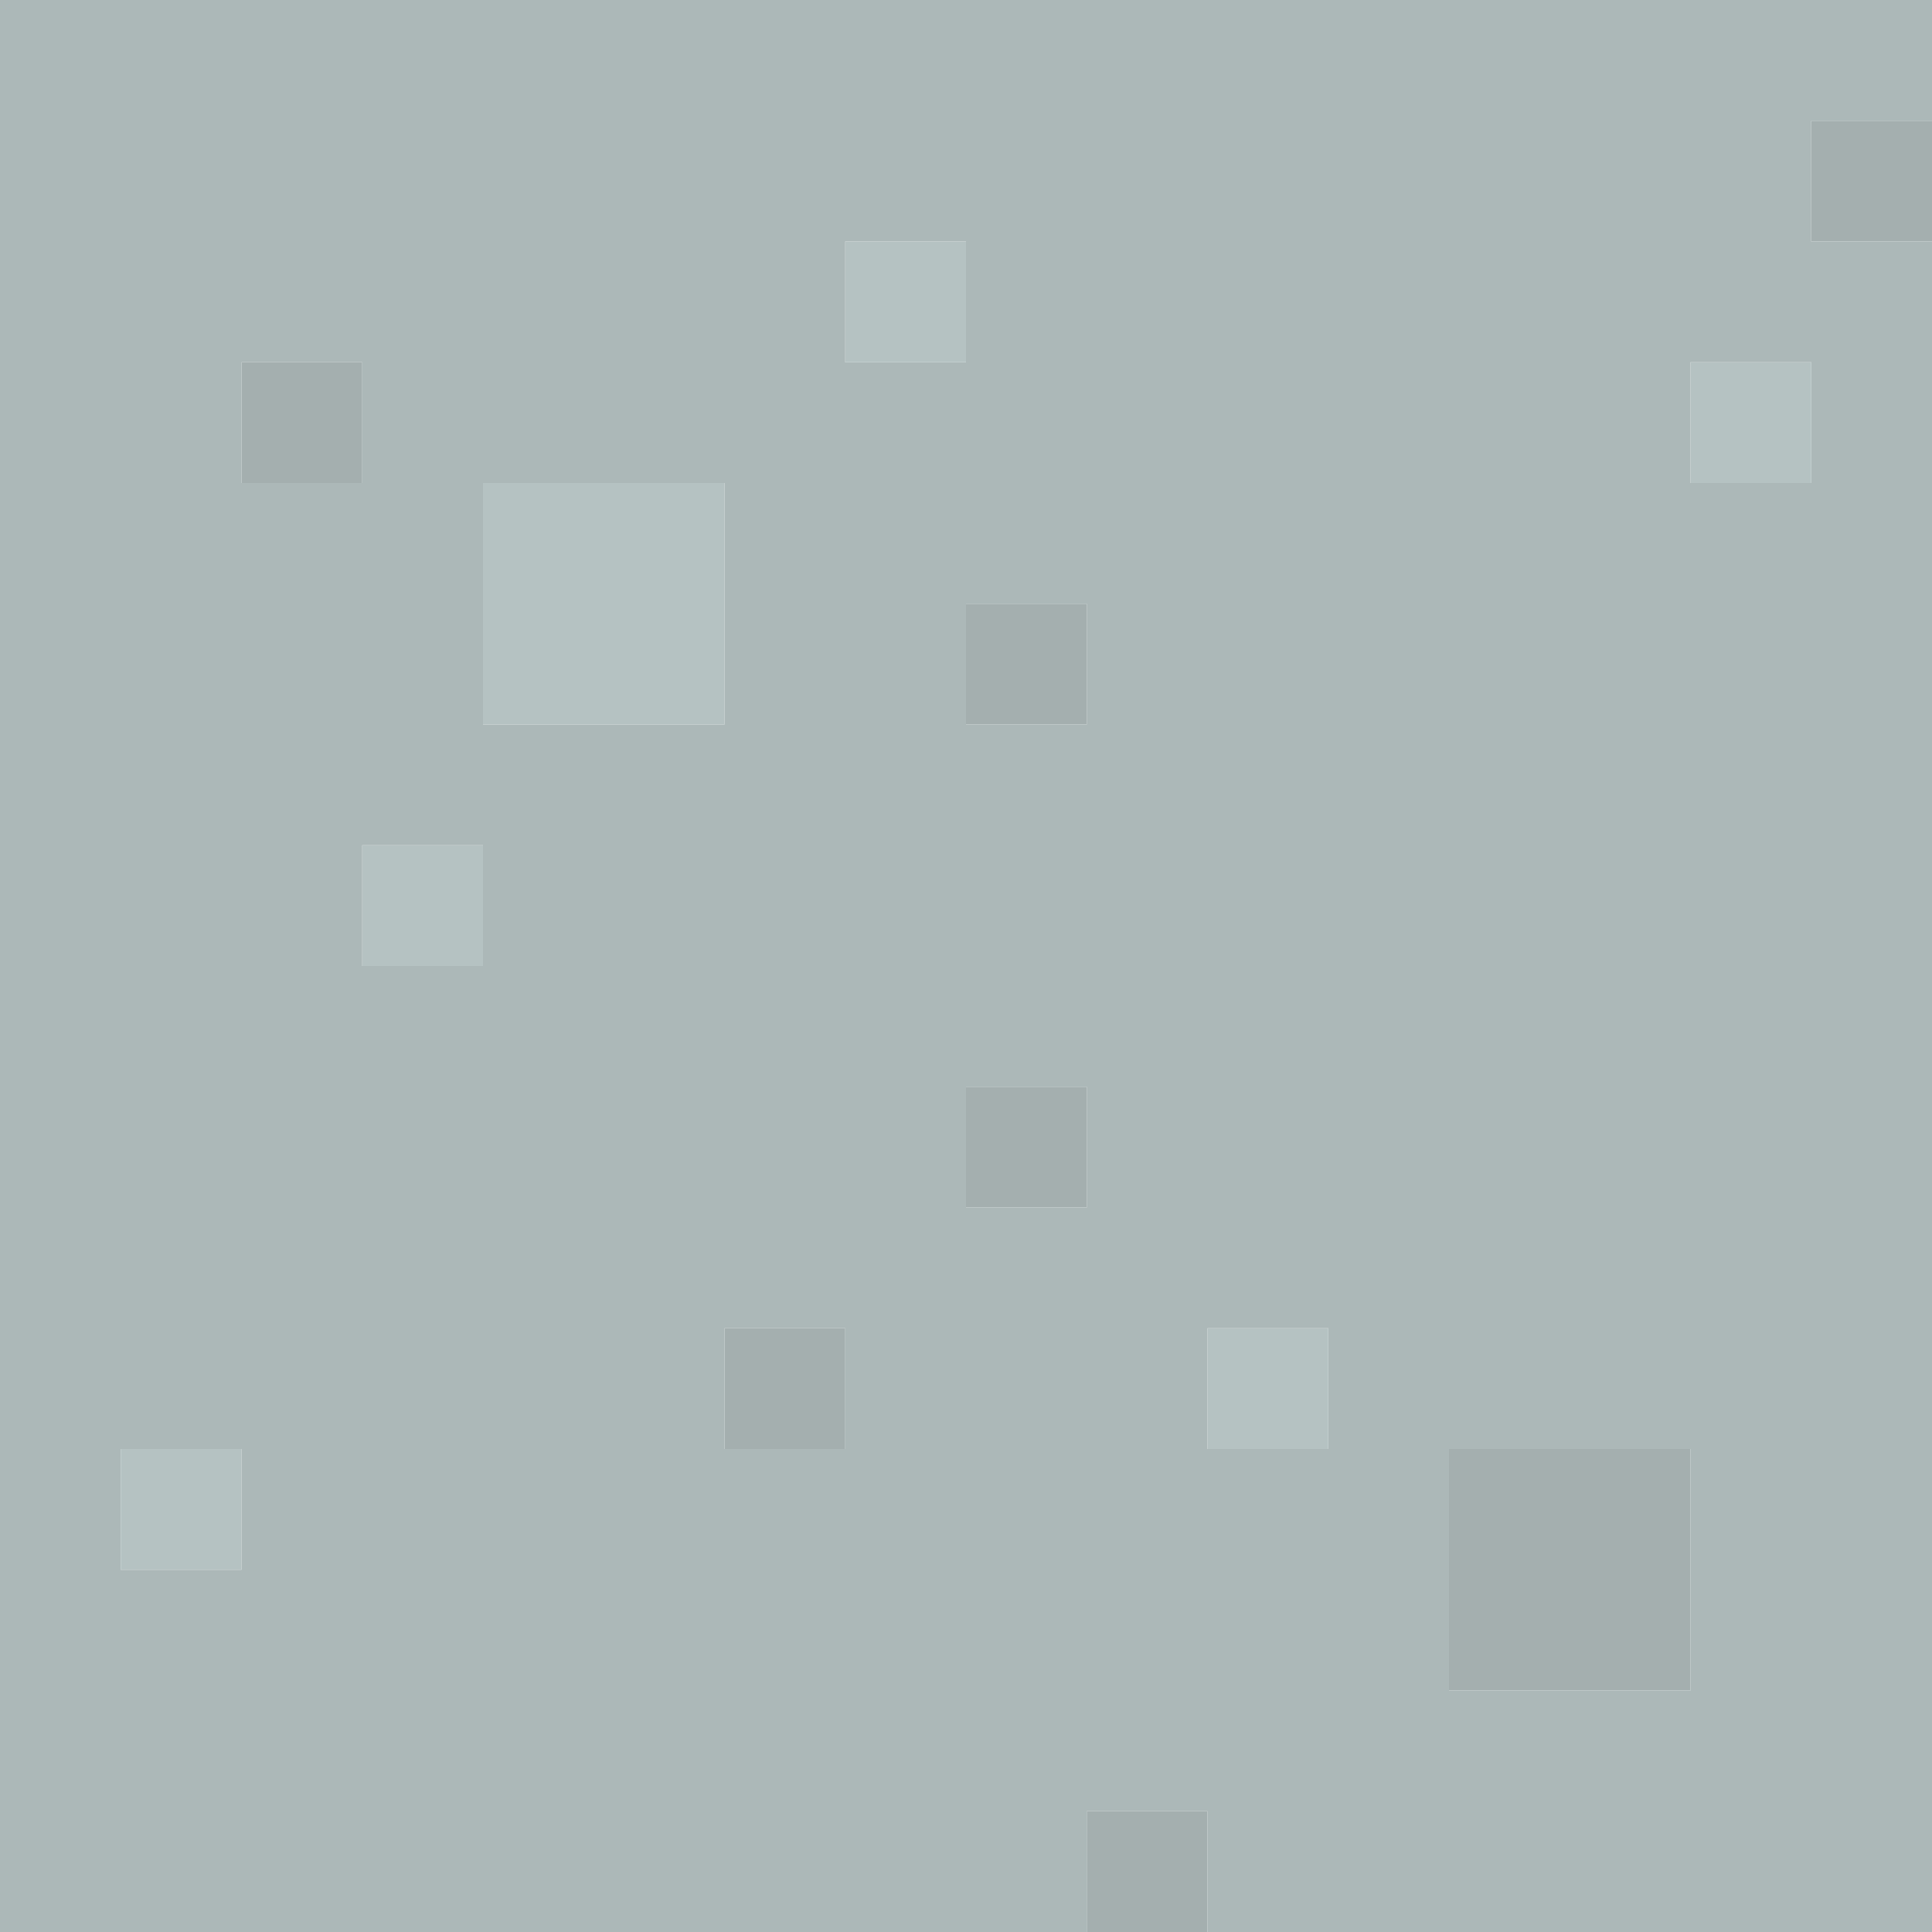
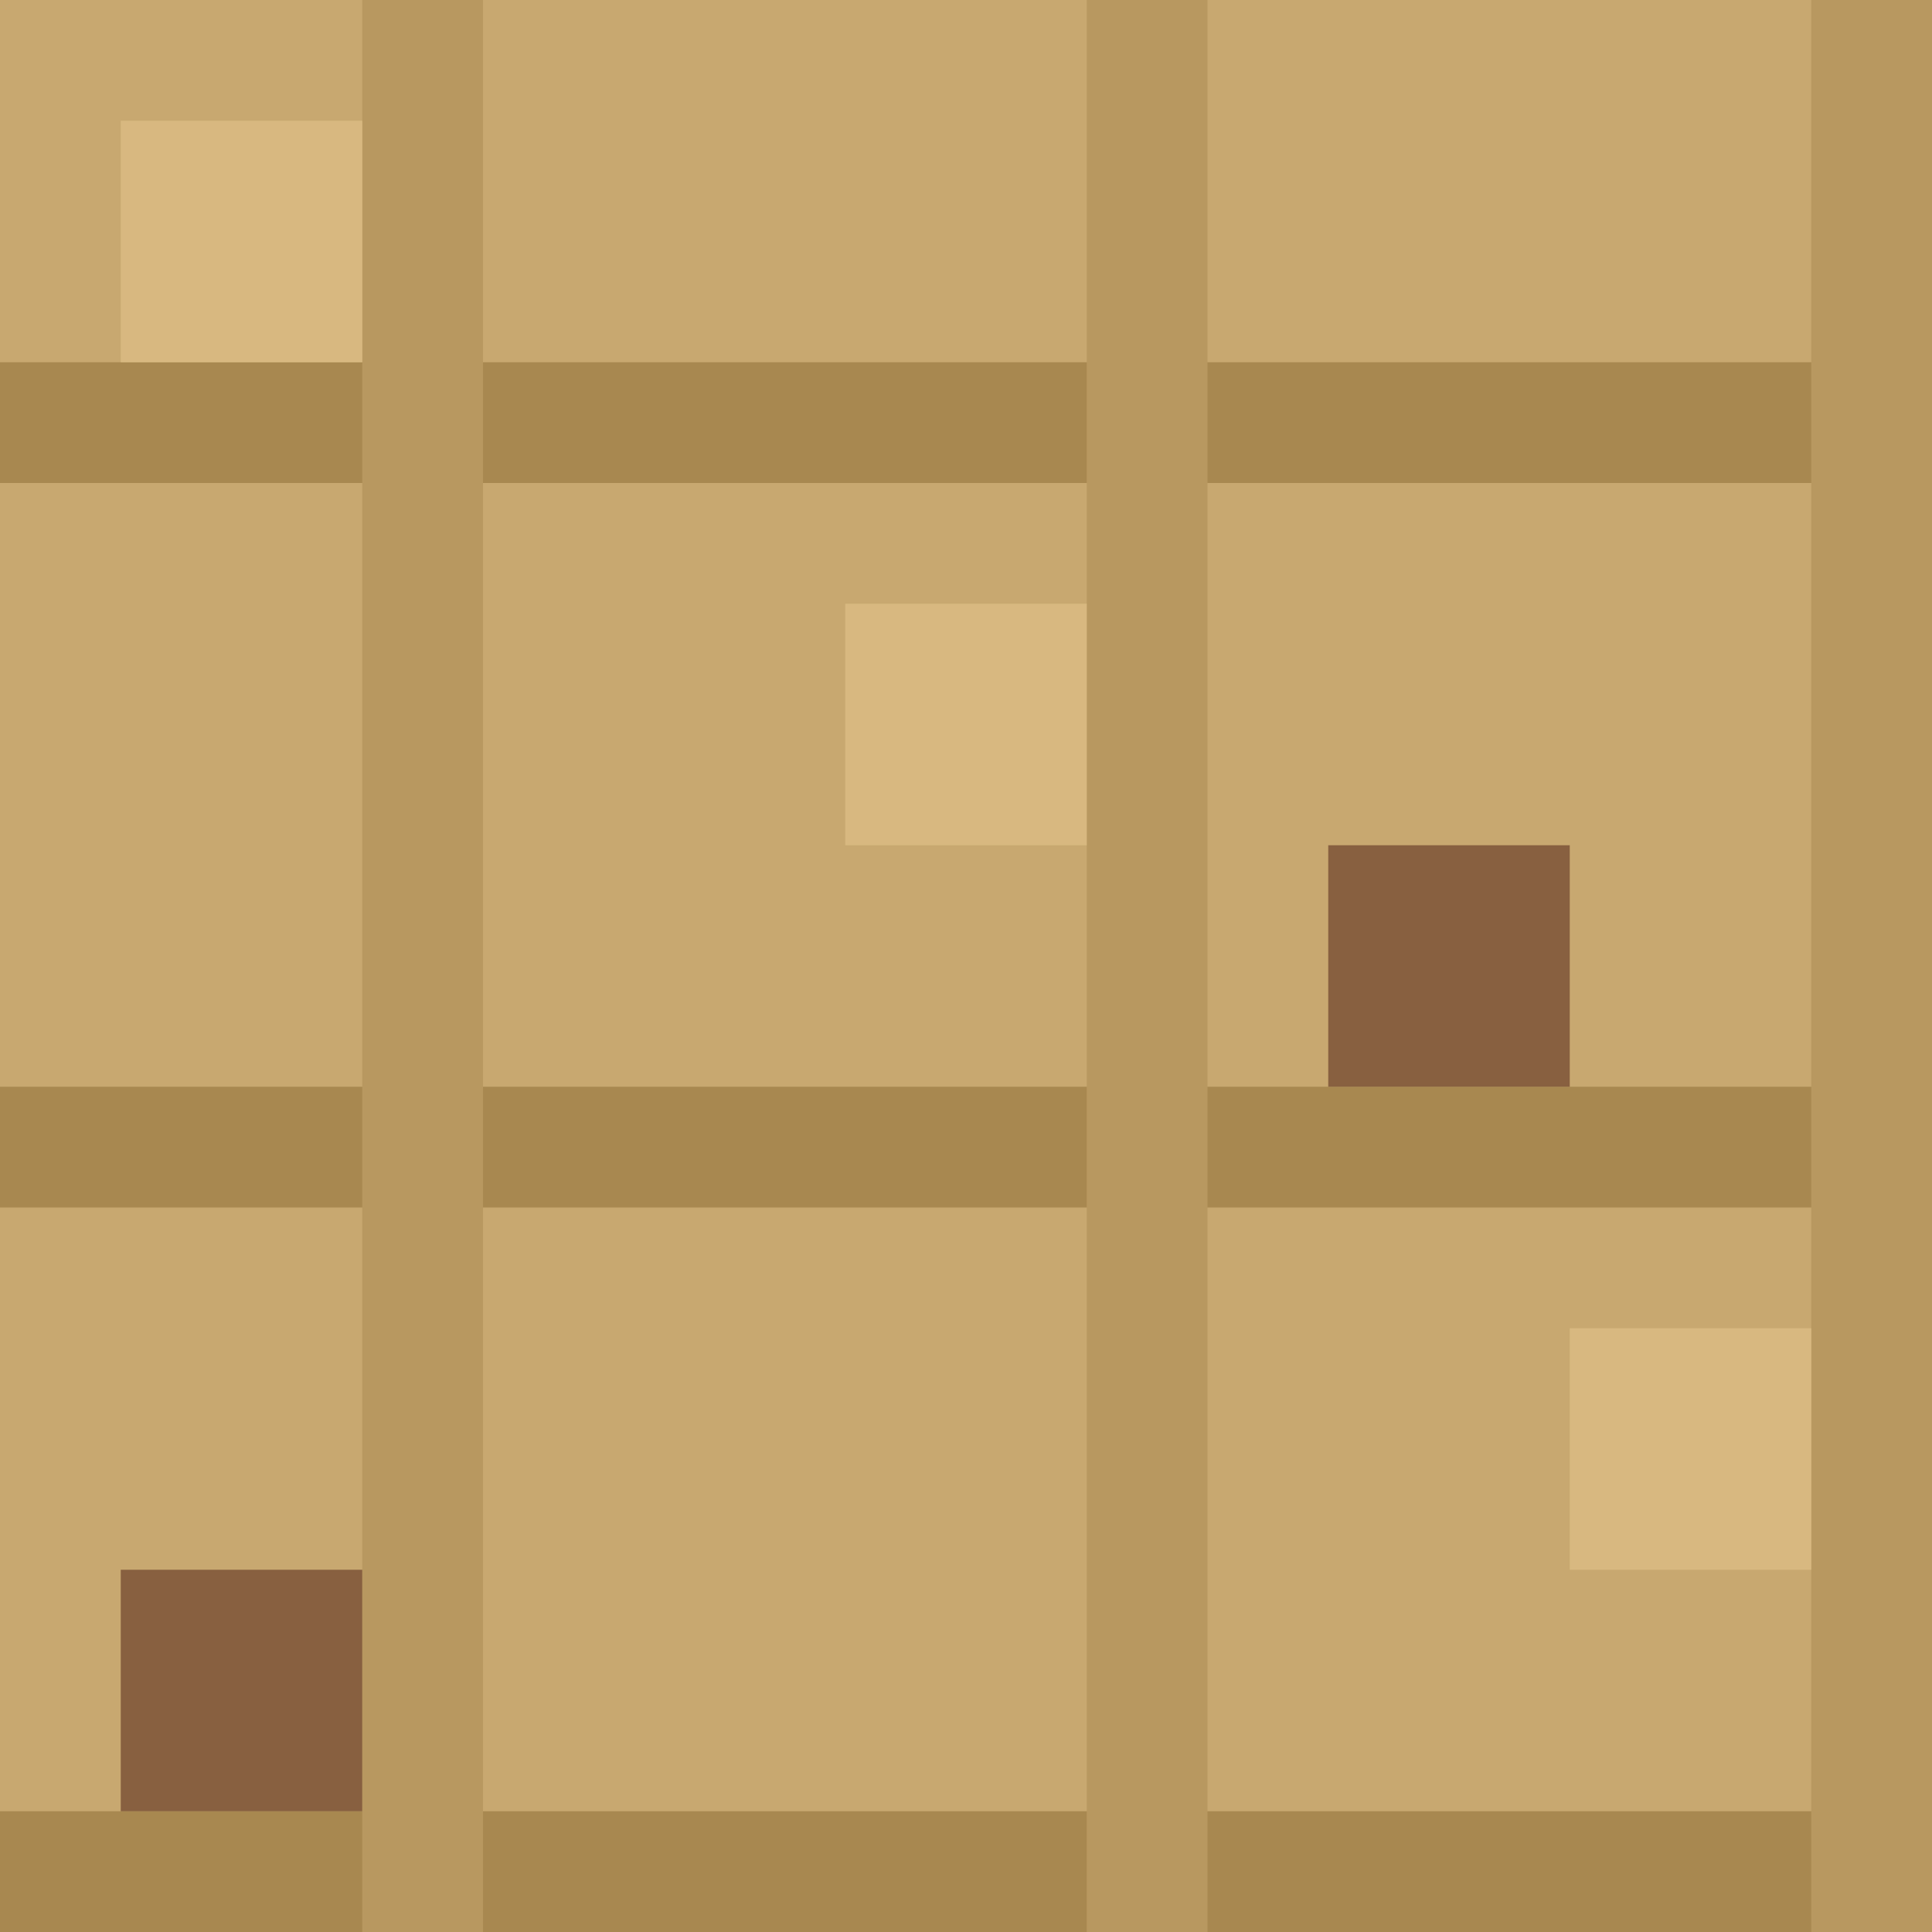
<svg xmlns="http://www.w3.org/2000/svg" width="64" height="64" viewBox="0 0 64 64" fill="none">
-   <path d="M36 60V64H40V60H36ZM60 8H64V4H60V8ZM56 48H48V56H56V48ZM36 36H32V40H36V36ZM28 44H24V48H28V44ZM36 20H32V24H36V20ZM8 12V16H12V12H8Z" fill="#A4AFAF" />
-   <path d="M0 0V64H36V60H40V64H64V8H60V4H64V0H0ZM8 16V12H12V16H8ZM12 28H16V32H12V28ZM4 52V48H8V52H4ZM16 24V16H24V24H16ZM60 12V16H56V12H60ZM32 12H28V8H32V12ZM32 20H36V24H32V20ZM40 44H44V48H40V44ZM24 44H28V48H24V44ZM32 36H36V40H32V36ZM48 48H56V56H48V48Z" fill="#ACB8B8" />
-   <path d="M44 44H40V48H44V44ZM28 12H32V8H28V12ZM60 16V12H56V16H60ZM16 16V24H24V16H16ZM4 48V52H8V48H4ZM16 28H12V32H16V28Z" fill="#B5C2C2" />
+   <rect width="64" height="64" fill="#C8A870" />
+   <rect x="0" y="12" width="64" height="4" fill="#A88850" />
+   <rect x="0" y="36" width="64" height="4" fill="#A88850" />
+   <rect x="0" y="60" width="64" height="4" fill="#A88850" />
+   <rect x="12" y="0" width="4" height="64" fill="#B89860" />
+   <rect x="36" y="0" width="4" height="64" fill="#B89860" />
+   <rect x="60" y="0" width="4" height="64" fill="#B89860" />
+   <rect x="4" y="4" width="8" height="8" fill="#D8B880" />
+   <rect x="28" y="20" width="8" height="8" fill="#D8B880" />
+   <rect x="52" y="44" width="8" height="8" fill="#D8B880" />
+   <rect x="4" y="52" width="8" height="8" fill="#886040" />
+   <rect x="44" y="28" width="8" height="8" fill="#886040" />
</svg>
